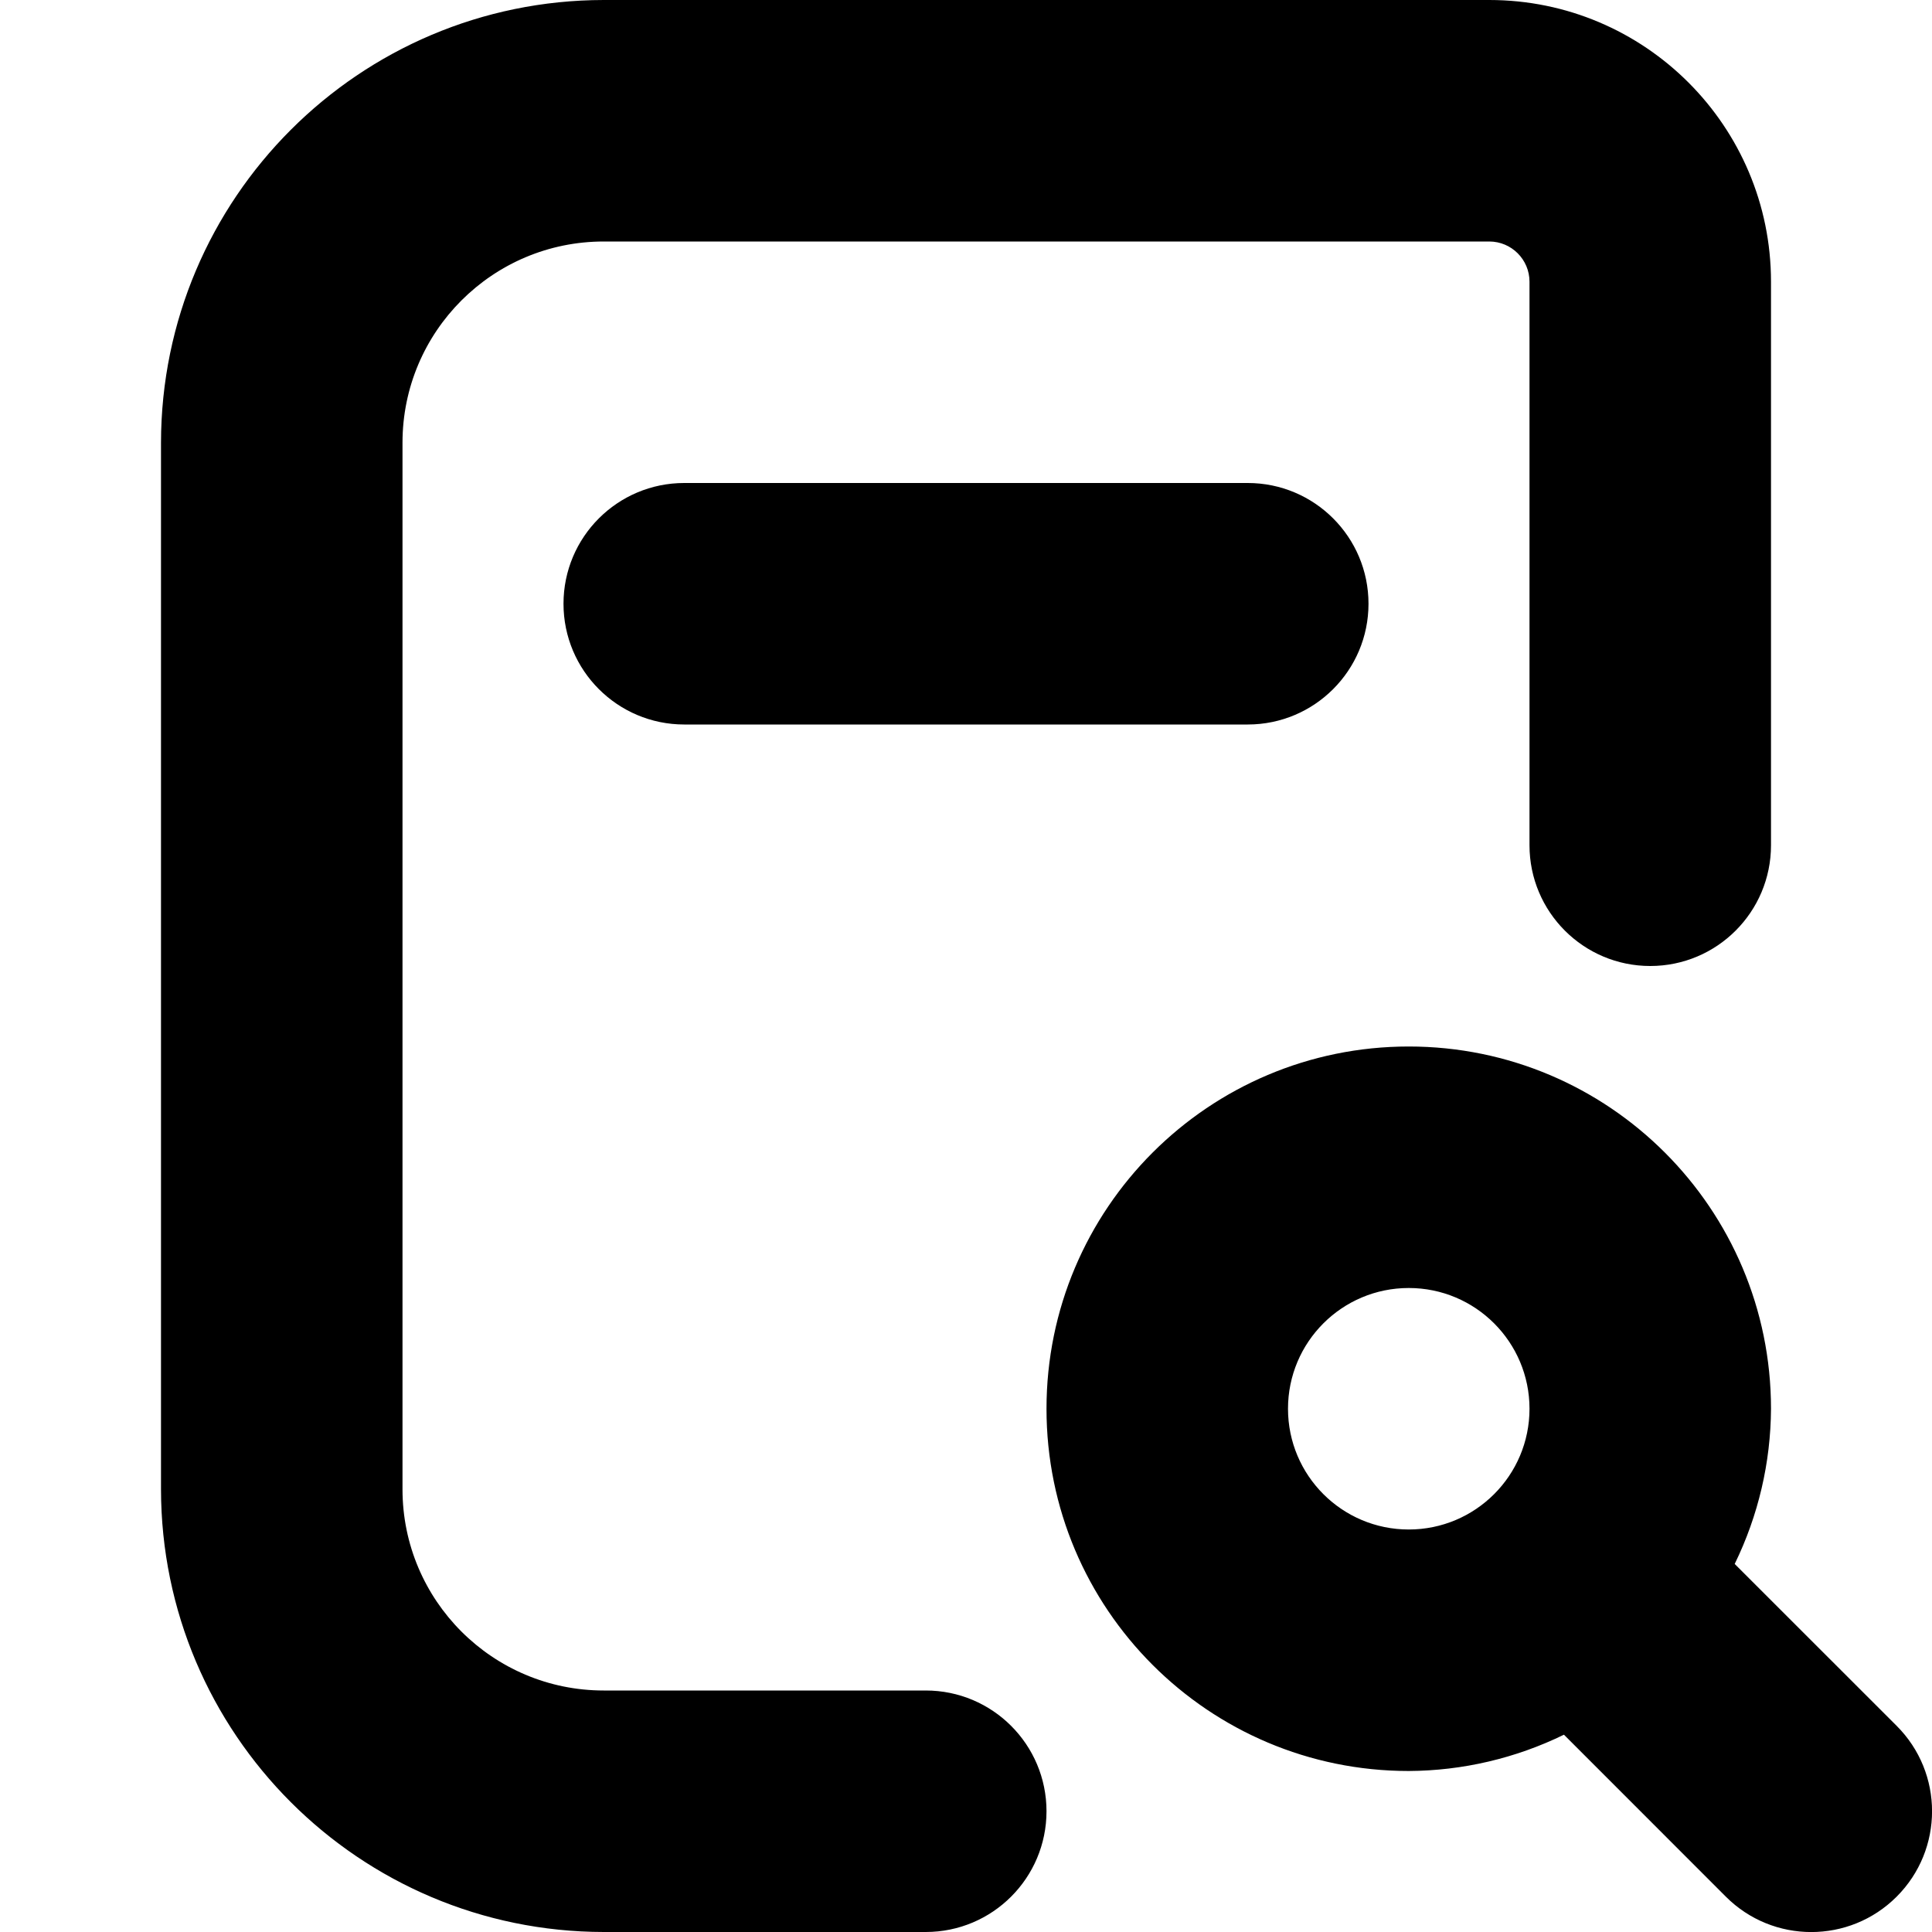
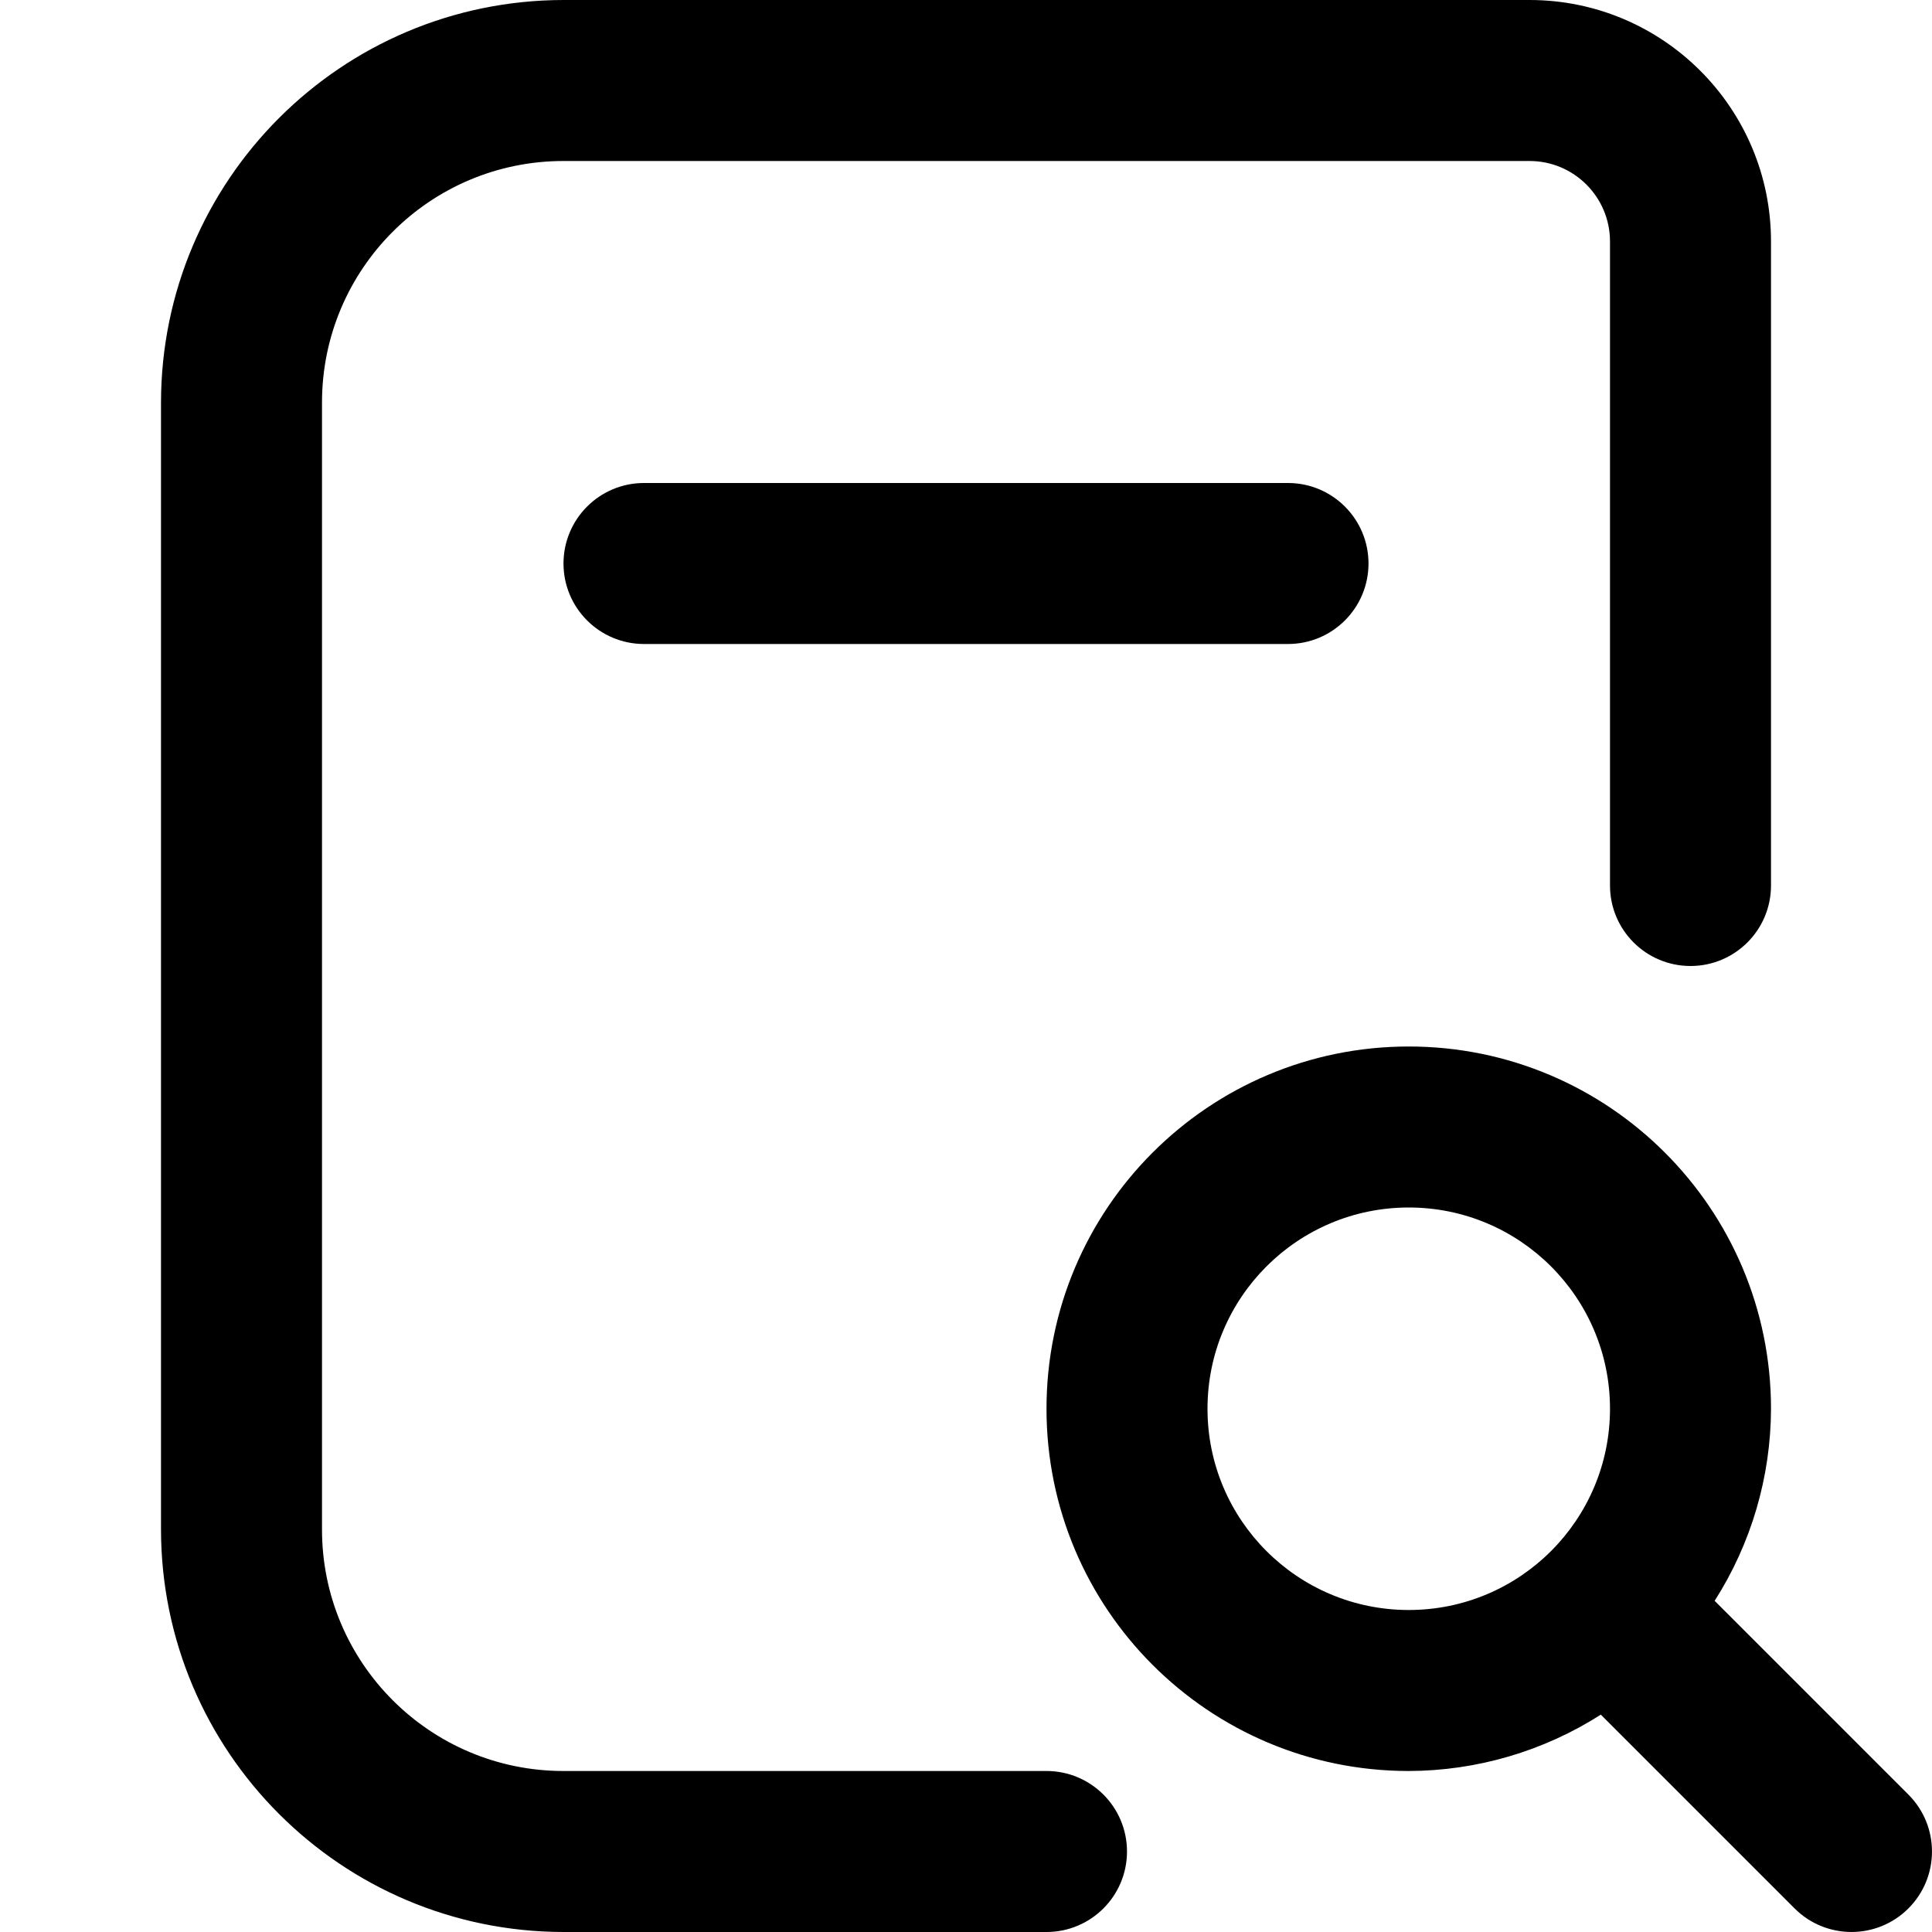
<svg xmlns="http://www.w3.org/2000/svg" id="Layer_1" height="512" viewBox="0 0 24 24" width="512" data-name="Layer 1">
-   <path d="m15.5 6a1.5 1.5 0 0 1 0 3h-7a1.5 1.5 0 0 1 0-3zm8.061 17.561a1.5 1.5 0 0 1 -2.122 0l-2.011-2.012a4.444 4.444 0 0 1 -1.928.451 4.5 4.5 0 1 1 4.5-4.5 4.444 4.444 0 0 1 -.451 1.928l2.012 2.011a1.5 1.5 0 0 1 0 2.122zm-6.061-4.561a1.5 1.5 0 1 0 -1.5-1.5 1.5 1.5 0 0 0 1.5 1.5zm-6 2h-4a2.5 2.5 0 0 1 -2.5-2.5v-13a2.5 2.5 0 0 1 2.5-2.5h11a.5.5 0 0 1 .5.5v7a1.5 1.5 0 0 0 3 0v-7a3.5 3.5 0 0 0 -3.5-3.5h-11a5.506 5.506 0 0 0 -5.5 5.5v13a5.506 5.506 0 0 0 5.5 5.5h4a1.5 1.5 0 0 0 0-3z" />
+   <path d="m16 6a1 1 0 0 1 0 2h-8a1 1 0 0 1 0-2zm7.707 17.707a1 1 0 0 1 -1.414 0l-2.407-2.407a4.457 4.457 0 0 1 -2.386.7 4.5 4.5 0 1 1 4.5-4.5 4.457 4.457 0 0 1 -.7 2.386l2.407 2.407a1 1 0 0 1 0 1.414zm-6.207-3.707a2.5 2.5 0 1 0 -2.5-2.5 2.5 2.5 0 0 0 2.5 2.5zm-4.5 2h-6a3 3 0 0 1 -3-3v-14a3 3 0 0 1 3-3h12a1 1 0 0 1 1 1v8a1 1 0 0 0 2 0v-8a3 3 0 0 0 -3-3h-12a5.006 5.006 0 0 0 -5 5v14a5.006 5.006 0 0 0 5 5h6a1 1 0 0 0 0-2z" />
</svg>
